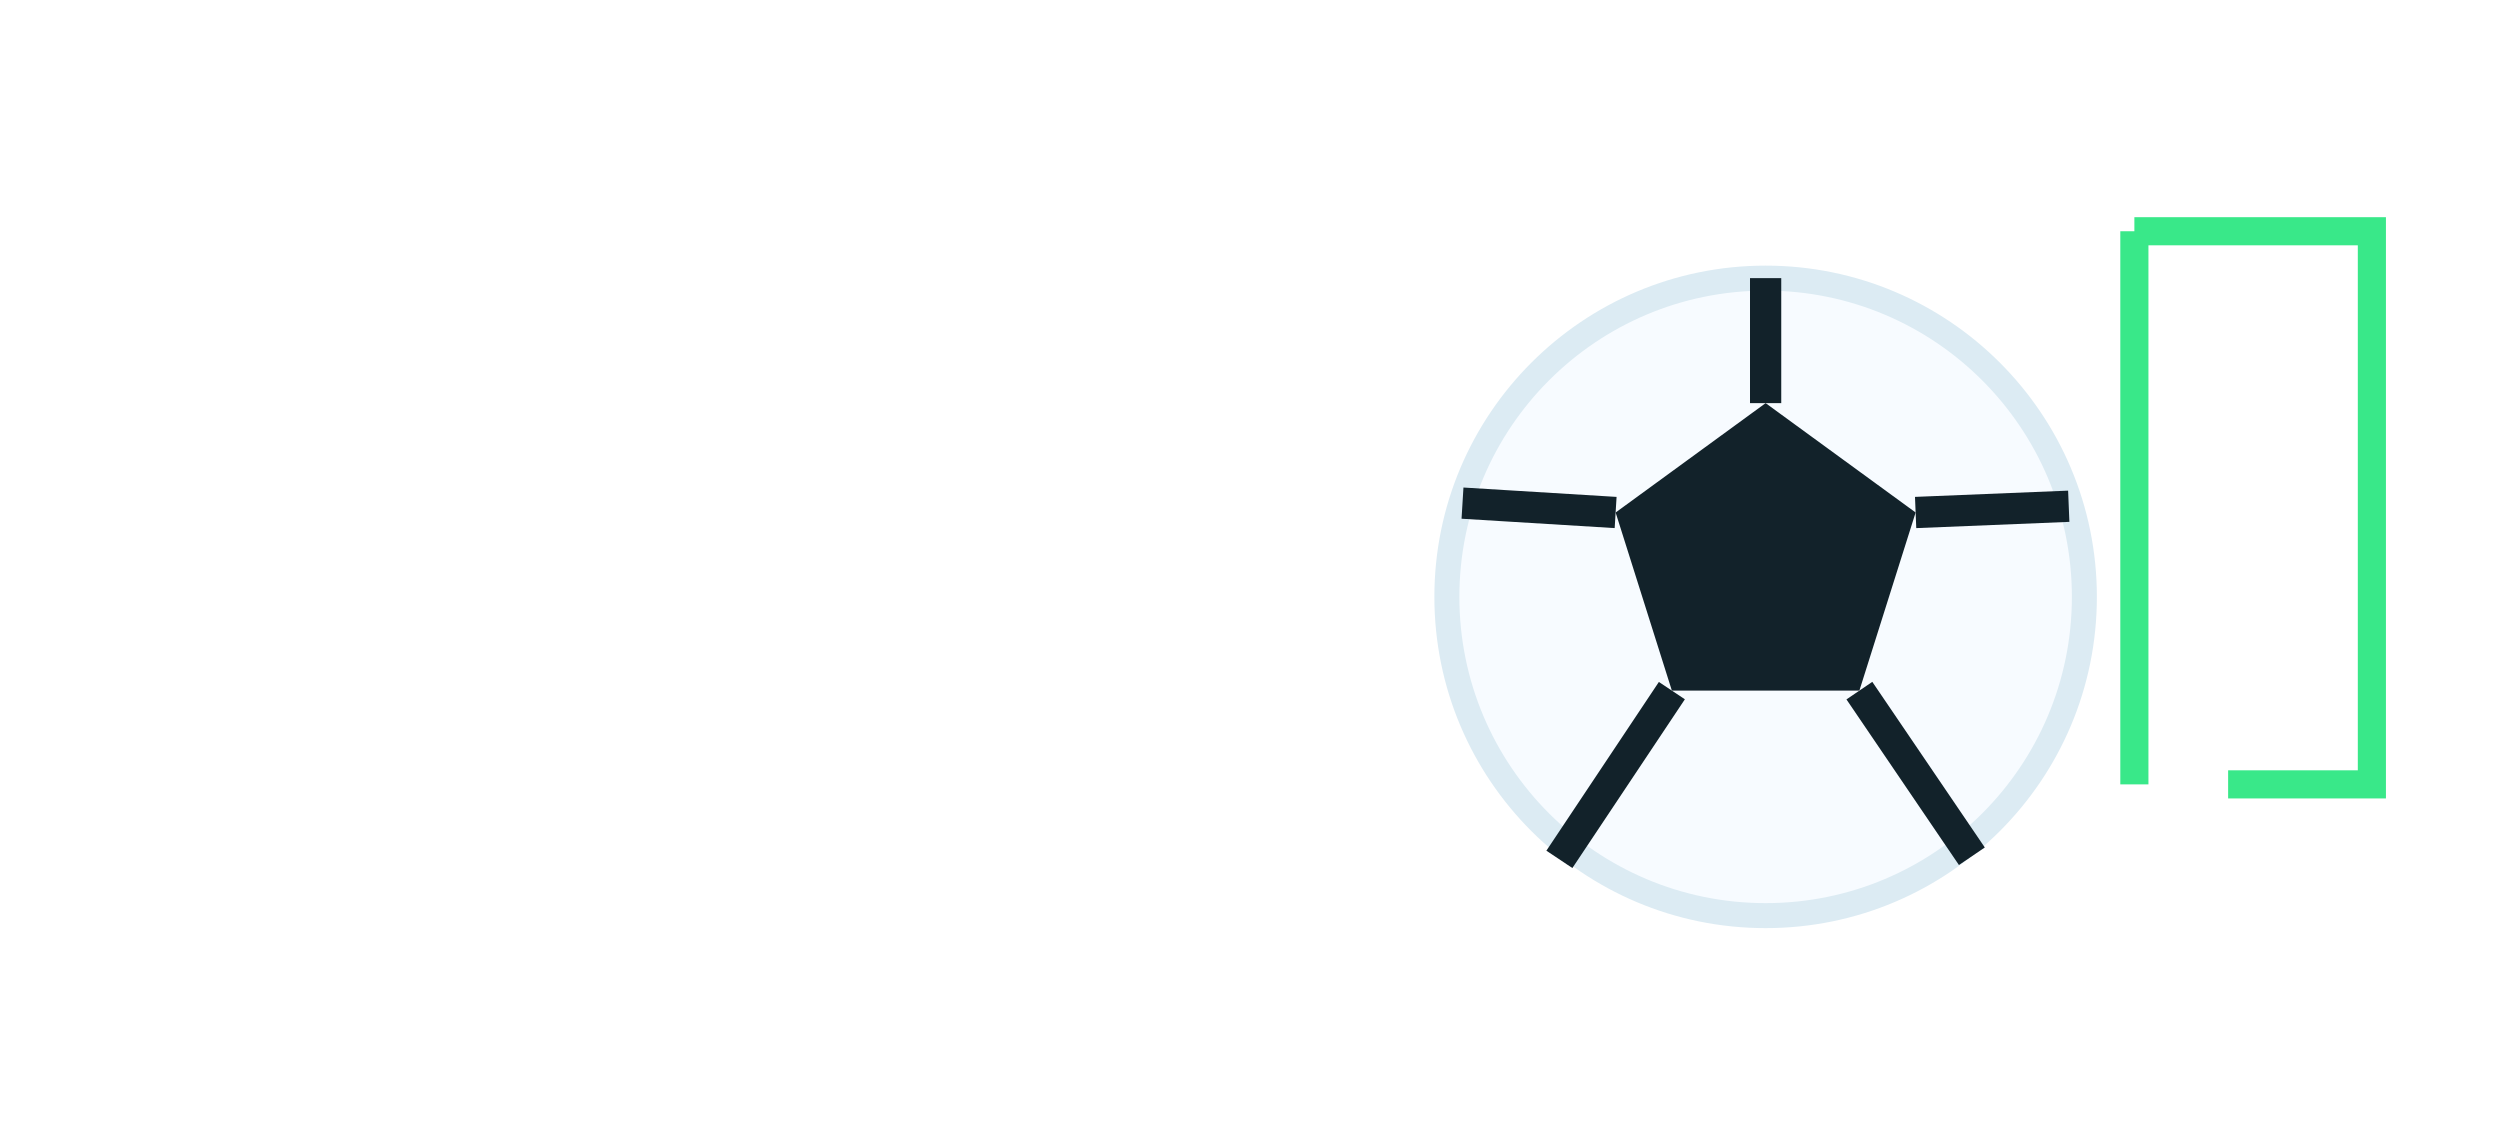
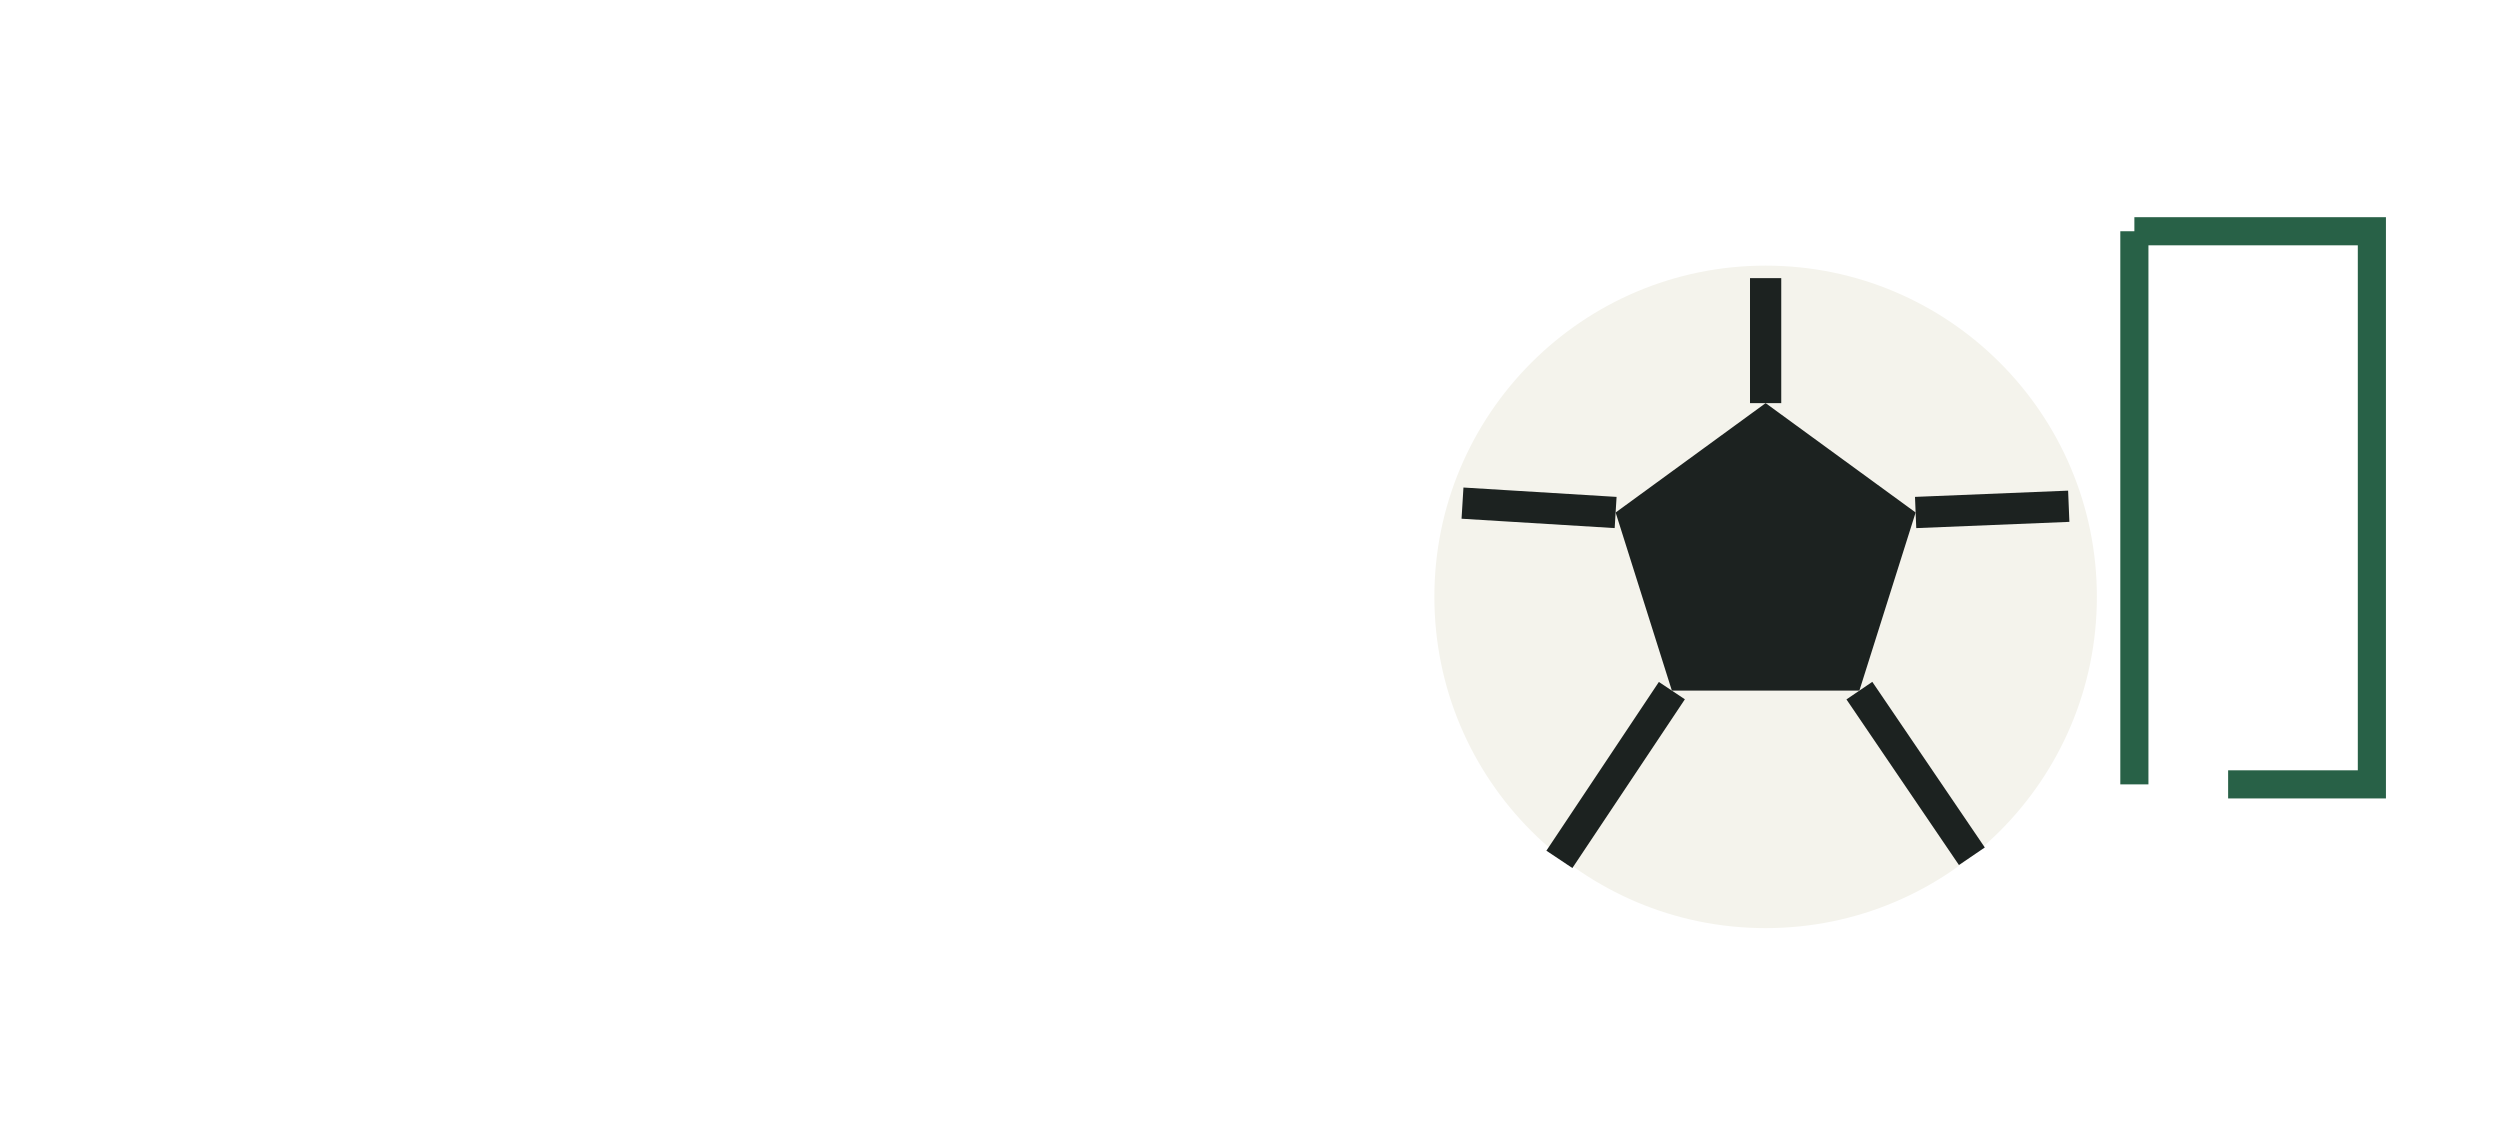
<svg xmlns="http://www.w3.org/2000/svg" viewBox="0 0 800 360">
  <rect width="800" height="360" fill="none" />
-   <circle cx="565" cy="191" r="102" fill="#f7fbff" stroke="#dcebf3" stroke-width="8" />
-   <path d="M565 129l48 35-18 57h-60l-18-57Z" fill="#12222a" />
-   <path d="M565 89v40M662 162l-49 2M631 274l-36-53M499 275l36-54M468 161l49 3" stroke="#12222a" stroke-width="10" />
-   <path d="M683 74h76v177h-46M683 74v177" fill="none" stroke="#39e889" stroke-width="9" />
+   <circle cx="565" cy="191" r="102" fill="#f4f3ec" stroke="#f4f3ec" stroke-width="8" />
+   <path d="M565 129l48 35-18 57h-60l-18-57Z" fill="#1c2220" />
+   <path d="M565 89v40M662 162l-49 2M631 274l-36-53M499 275l36-54M468 161l49 3" stroke="#1c2220" stroke-width="10" />
+   <path d="M683 74h76v177h-46M683 74v177" fill="none" stroke="#286147" stroke-width="9" />
</svg>
